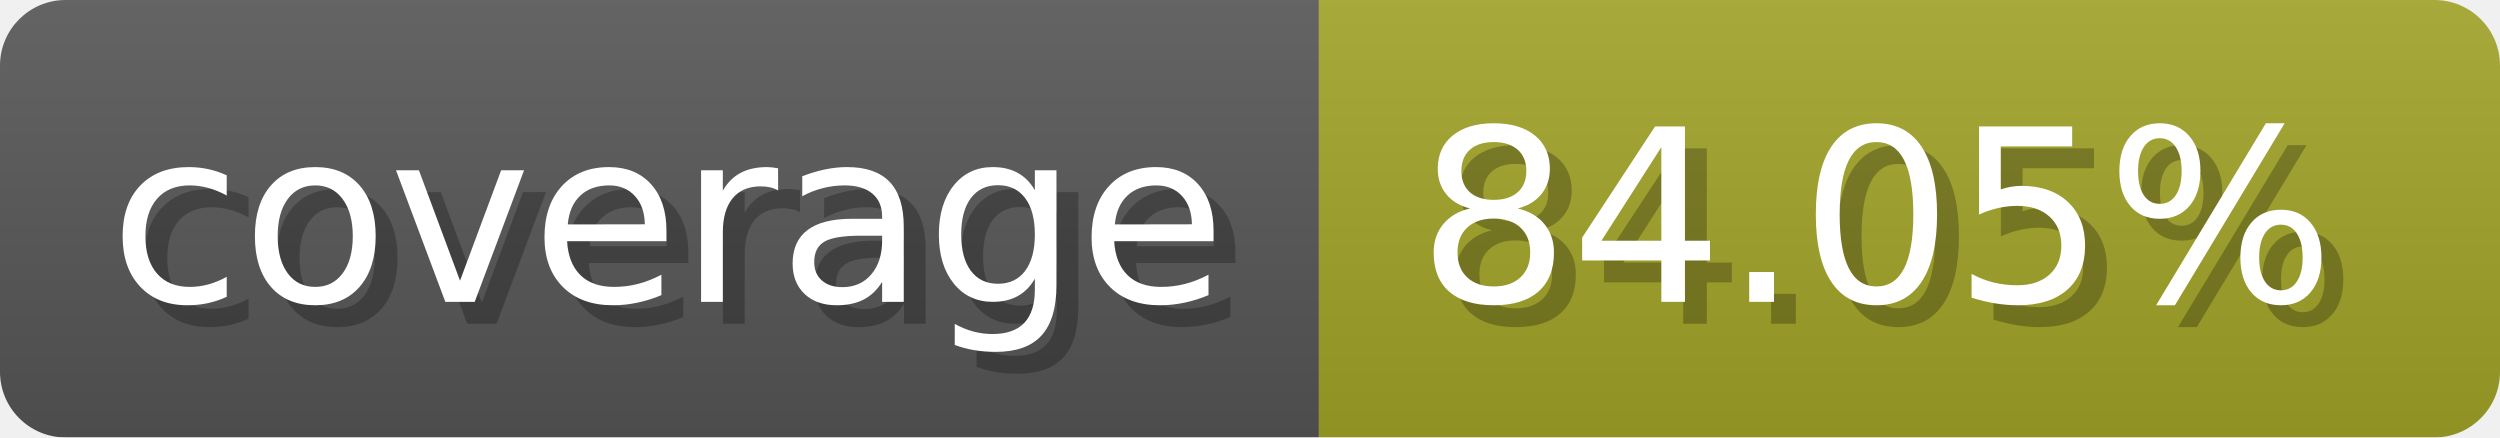
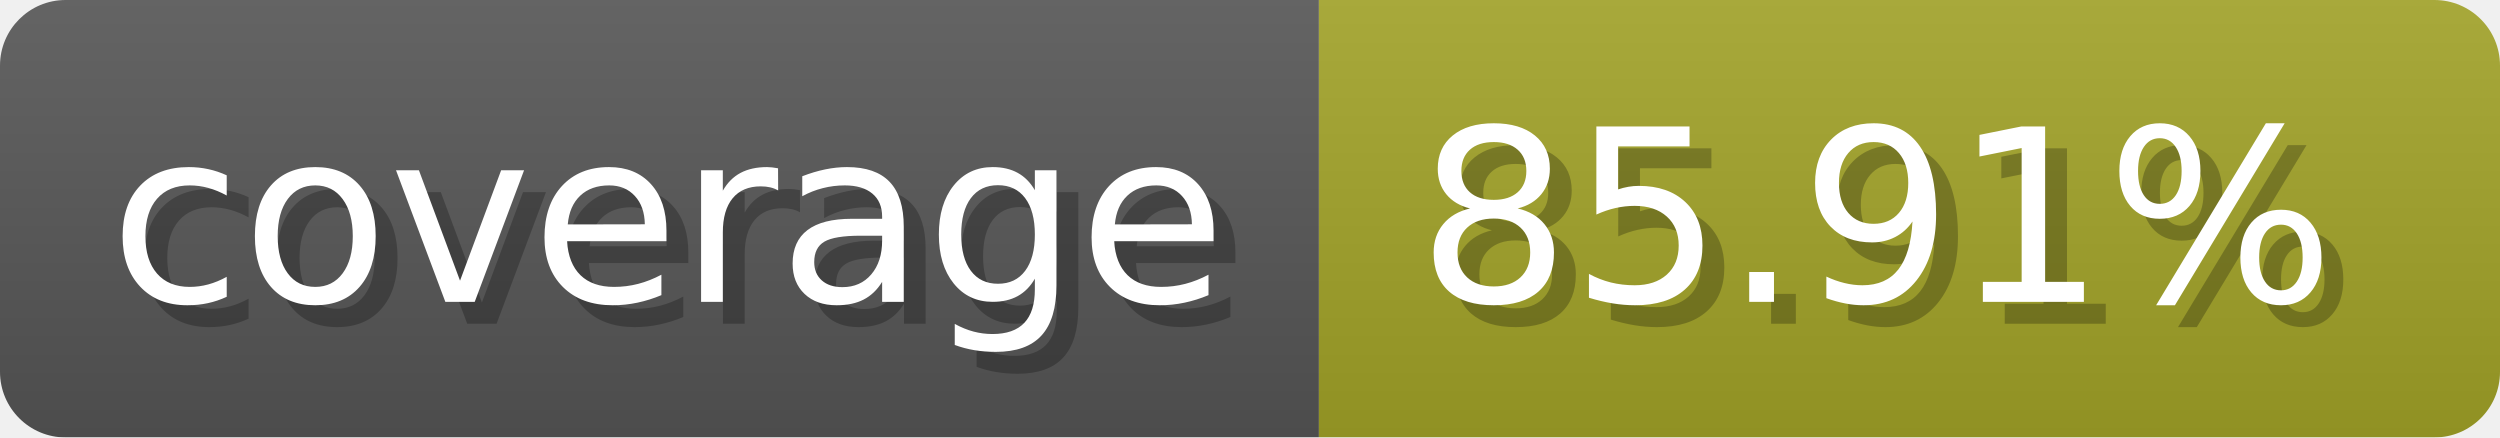
- <svg xmlns="http://www.w3.org/2000/svg" width="114.3" height="20" viewBox="0 0 1143 200" role="img" aria-label="coverage: 84.05%">
-   <linearGradient id="WMIvZ" x2="0" y2="100%">
+ <svg xmlns="http://www.w3.org/2000/svg" width="114.3" height="20" viewBox="0 0 1143 200" role="img" aria-label="coverage: 85.91%">
+   <linearGradient id="CvtZh" x2="0" y2="100%">
    <stop offset="0" stop-opacity=".1" stop-color="#EEE" />
    <stop offset="1" stop-opacity=".1" />
  </linearGradient>
-   <mask id="RqKAS">
+   <mask id="TyHmH">
    <rect width="1143" height="200" rx="30" fill="#FFF" />
  </mask>
-   <g mask="url(#RqKAS)">
+   <g mask="url(#TyHmH)">
    <rect width="603" height="200" fill="#555" />
    <rect width="540" height="200" fill="#a0a127" x="603" />
-     <rect width="1143" height="200" fill="url(#WMIvZ)" />
+     <rect width="1143" height="200" fill="url(#CvtZh)" />
  </g>
  <g aria-hidden="true" fill="#fff" text-anchor="start" font-family="Verdana,DejaVu Sans,sans-serif" font-size="110">
    <text x="60" y="148" textLength="503" fill="#000" opacity="0.25">coverage</text>
    <text x="50" y="138" textLength="503">coverage</text>
-     <text x="658" y="148" textLength="440" fill="#000" opacity="0.25">84.05%</text>
-     <text x="648" y="138" textLength="440">84.05%</text>
+     <text x="658" y="148" textLength="440" fill="#000" opacity="0.25">85.91%</text>
+     <text x="648" y="138" textLength="440">85.91%</text>
  </g>
</svg>
